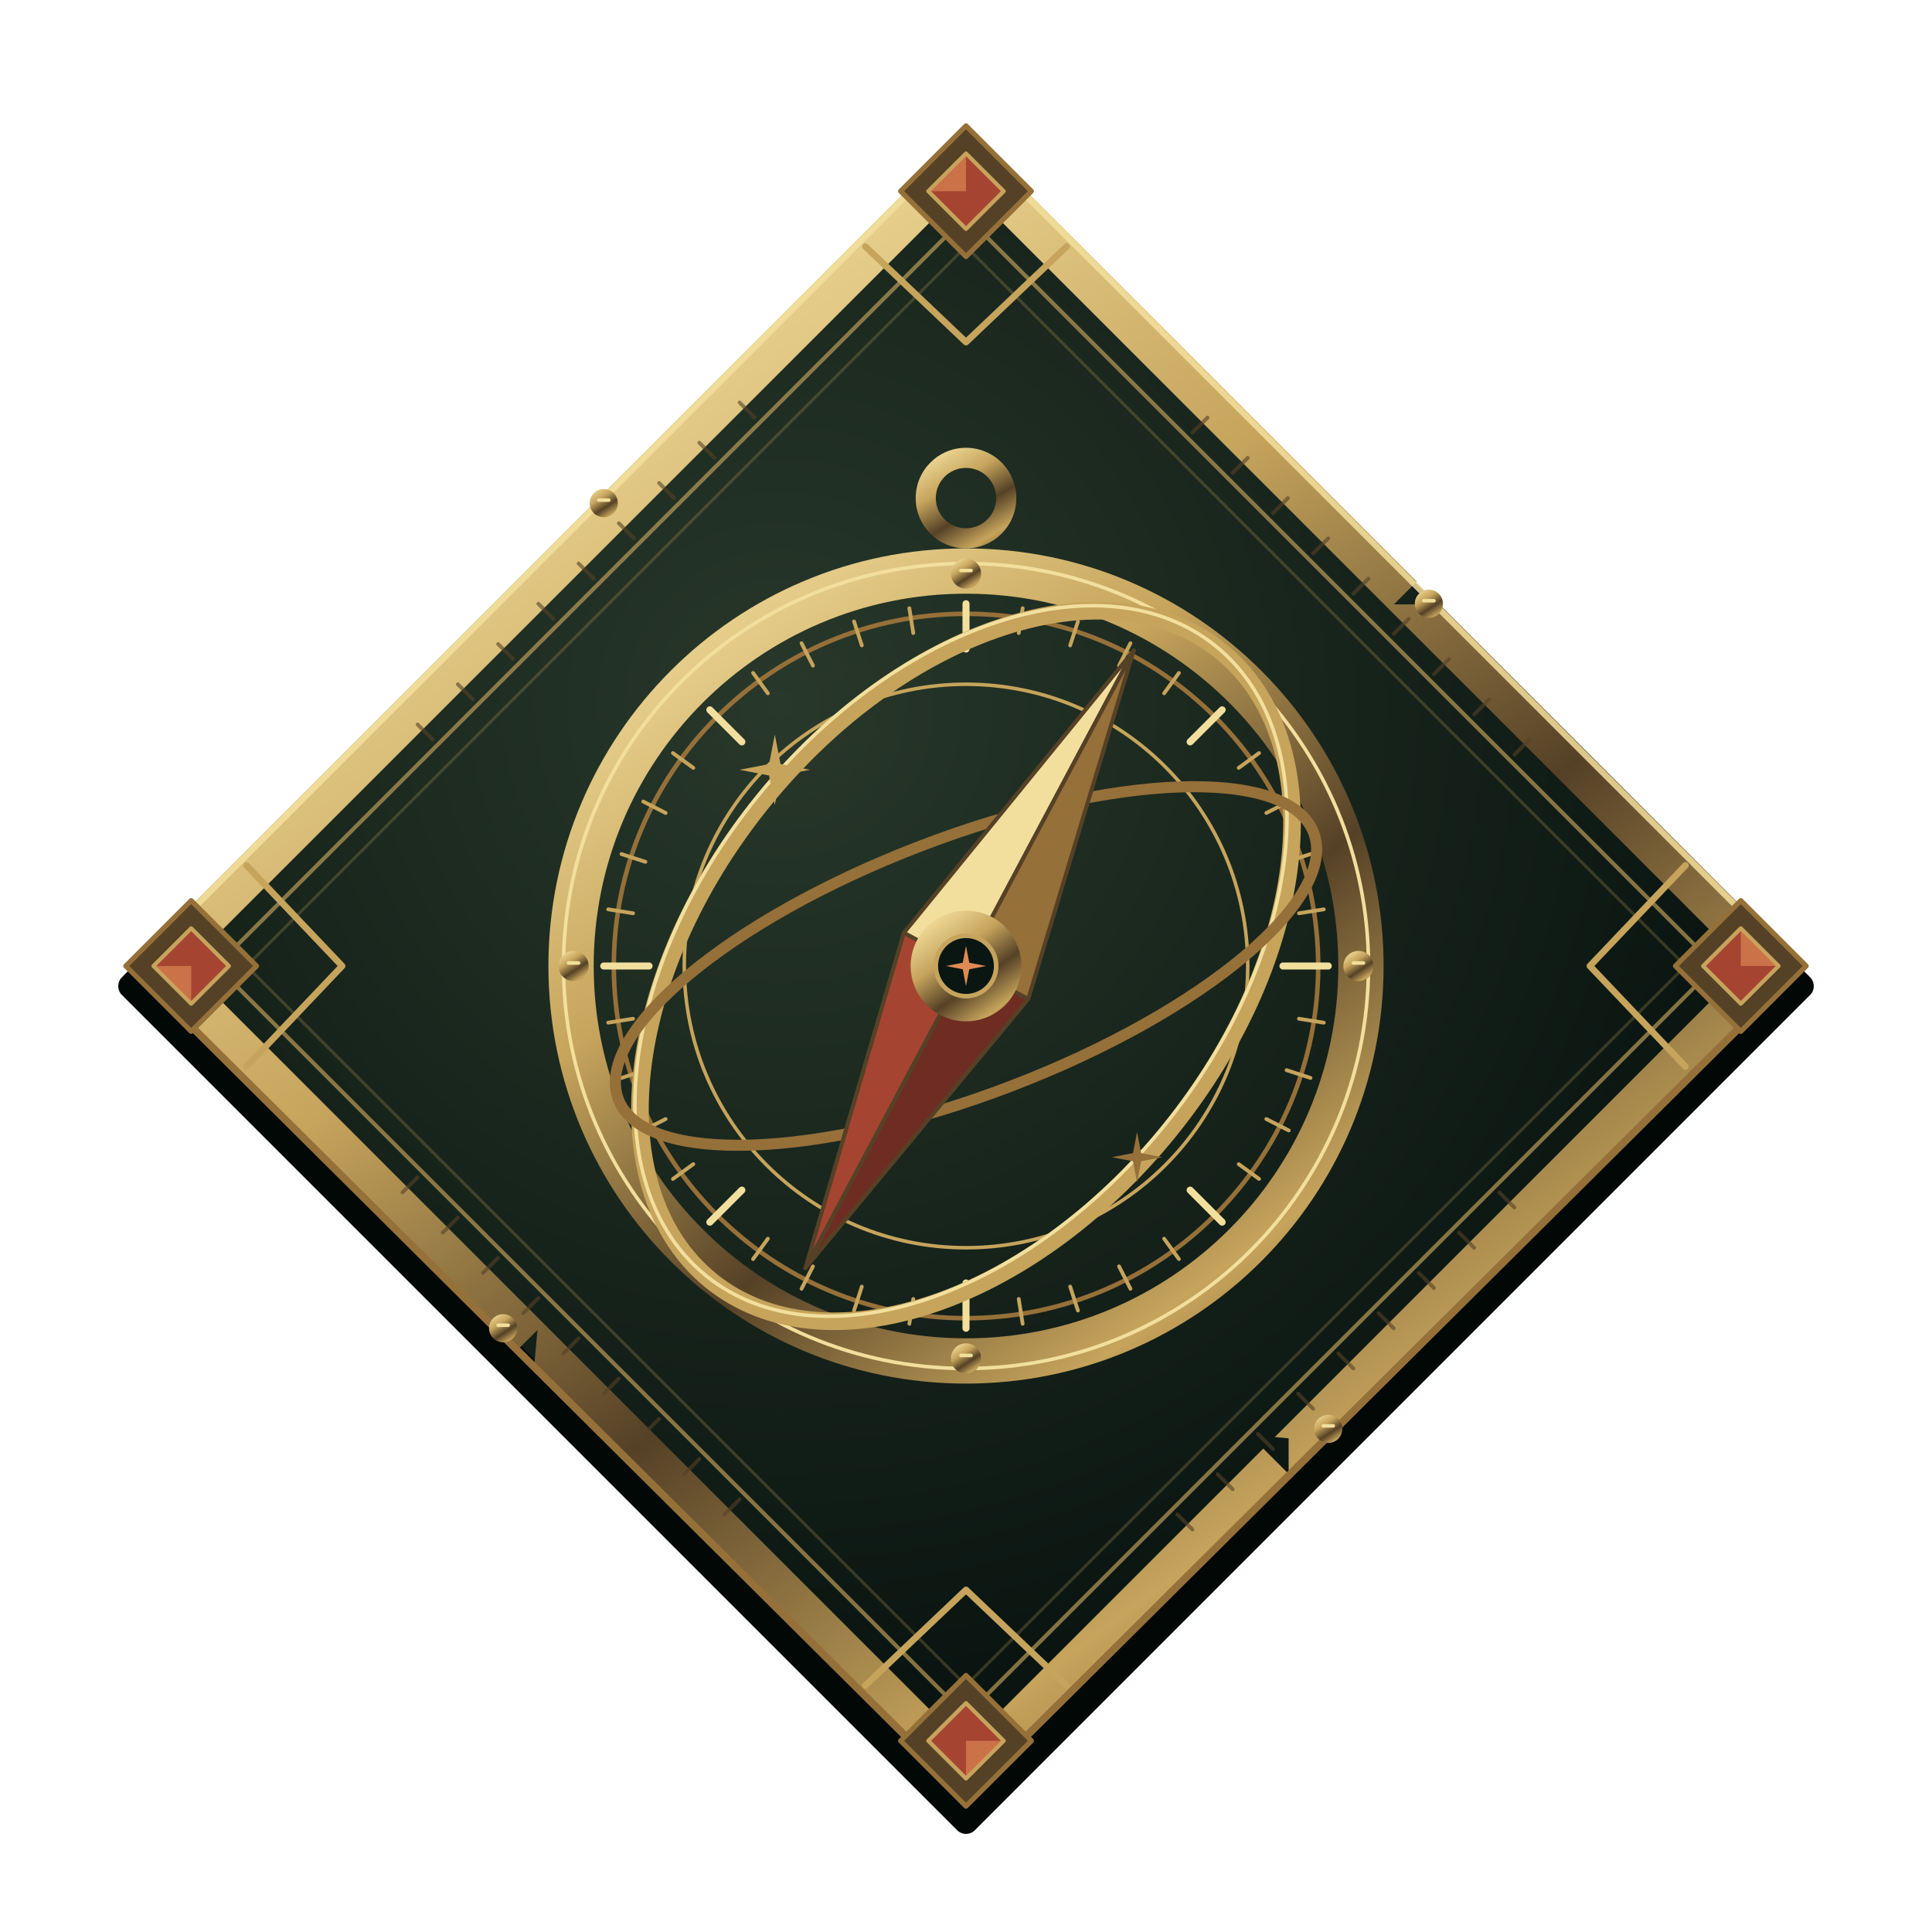
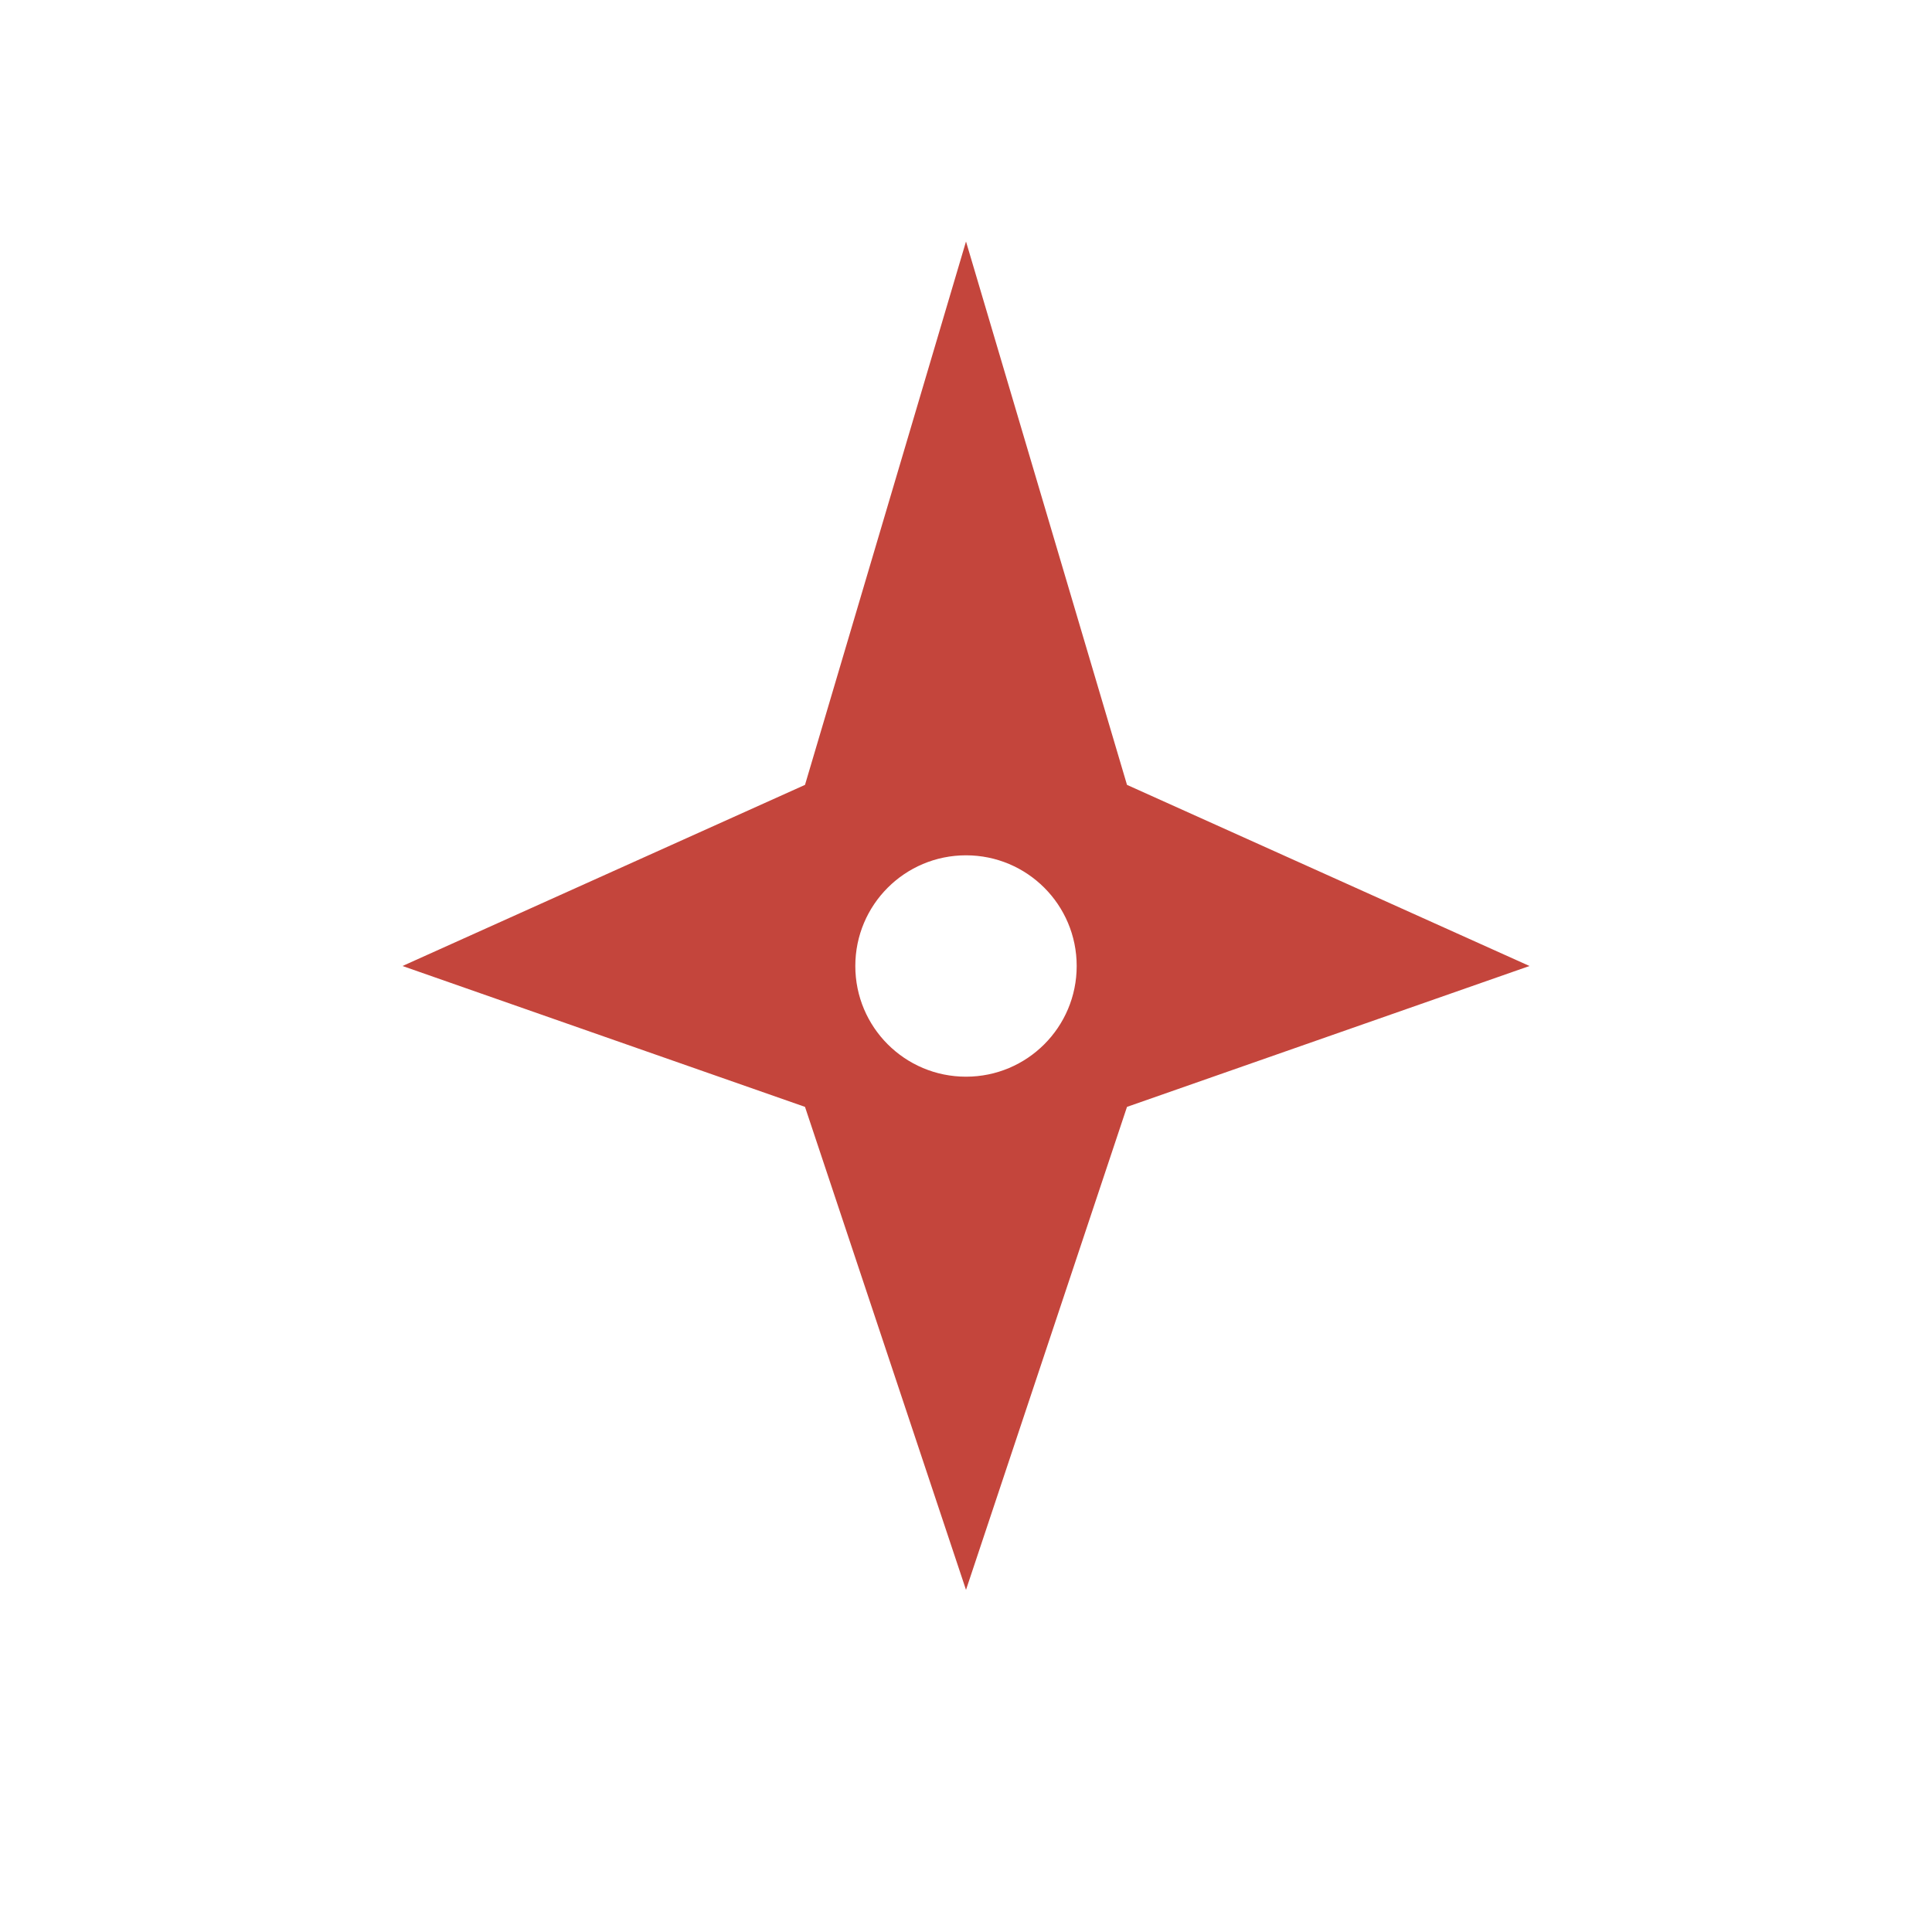
- <svg xmlns="http://www.w3.org/2000/svg" version="1.1" width="384" height="384" viewBox="0,0,384,384">
-   <defs>
-     <radialGradient cx="155" cy="140" r="195.256" gradientUnits="userSpaceOnUse" id="crest-experience-color-1">
-       <stop offset="0" stop-color="#28382a" />
-       <stop offset="1" stop-color="#0a1511" />
-     </radialGradient>
-     <linearGradient x1="100" y1="60" x2="290" y2="320" gradientUnits="userSpaceOnUse" id="crest-experience-color-2">
-       <stop offset="0" stop-color="#f3df9d" />
-       <stop offset="0.34" stop-color="#c6a45c" />
-       <stop offset="0.62" stop-color="#554126" />
-       <stop offset="0.88" stop-color="#c6a45c" />
-       <stop offset="1" stop-color="#967039" />
-     </linearGradient>
-     <linearGradient x1="118" y1="97" x2="122" y2="103" gradientUnits="userSpaceOnUse" id="crest-experience-color-3">
-       <stop offset="0" stop-color="#f3df9d" />
-       <stop offset="0.34" stop-color="#c6a45c" />
-       <stop offset="0.62" stop-color="#554126" />
-       <stop offset="0.88" stop-color="#c6a45c" />
-       <stop offset="1" stop-color="#967039" />
-     </linearGradient>
-     <linearGradient x1="282" y1="117" x2="286" y2="123" gradientUnits="userSpaceOnUse" id="crest-experience-color-4">
-       <stop offset="0" stop-color="#f3df9d" />
-       <stop offset="0.34" stop-color="#c6a45c" />
-       <stop offset="0.62" stop-color="#554126" />
-       <stop offset="0.88" stop-color="#c6a45c" />
-       <stop offset="1" stop-color="#967039" />
-     </linearGradient>
-     <linearGradient x1="262" y1="281" x2="266" y2="287" gradientUnits="userSpaceOnUse" id="crest-experience-color-5">
-       <stop offset="0" stop-color="#f3df9d" />
-       <stop offset="0.34" stop-color="#c6a45c" />
-       <stop offset="0.62" stop-color="#554126" />
-       <stop offset="0.88" stop-color="#c6a45c" />
-       <stop offset="1" stop-color="#967039" />
-     </linearGradient>
-     <linearGradient x1="98" y1="261" x2="102" y2="267" gradientUnits="userSpaceOnUse" id="crest-experience-color-6">
-       <stop offset="0" stop-color="#f3df9d" />
-       <stop offset="0.34" stop-color="#c6a45c" />
-       <stop offset="0.62" stop-color="#554126" />
-       <stop offset="0.88" stop-color="#c6a45c" />
-       <stop offset="1" stop-color="#967039" />
-     </linearGradient>
-     <clipPath id="crest-experience-clip-1">
-       <path d="M192,53l139,139l-139,139l-139,-139z" fill="none" stroke="none" stroke-width="1" stroke-linecap="round" stroke-linejoin="round" />
-     </clipPath>
-     <linearGradient x1="132" y1="108" x2="255" y2="274" gradientUnits="userSpaceOnUse" id="crest-experience-color-7">
-       <stop offset="0" stop-color="#f3df9d" />
-       <stop offset="0.34" stop-color="#c6a45c" />
-       <stop offset="0.62" stop-color="#554126" />
-       <stop offset="0.88" stop-color="#c6a45c" />
-       <stop offset="1" stop-color="#967039" />
-     </linearGradient>
-     <linearGradient x1="186" y1="89" x2="198" y2="109" gradientUnits="userSpaceOnUse" id="crest-experience-color-8">
-       <stop offset="0" stop-color="#f3df9d" />
-       <stop offset="0.34" stop-color="#c6a45c" />
-       <stop offset="0.62" stop-color="#554126" />
-       <stop offset="0.88" stop-color="#c6a45c" />
-       <stop offset="1" stop-color="#967039" />
-     </linearGradient>
-     <linearGradient x1="190" y1="111" x2="194" y2="117" gradientUnits="userSpaceOnUse" id="crest-experience-color-9">
-       <stop offset="0" stop-color="#f3df9d" />
-       <stop offset="0.34" stop-color="#c6a45c" />
-       <stop offset="0.62" stop-color="#554126" />
-       <stop offset="0.88" stop-color="#c6a45c" />
-       <stop offset="1" stop-color="#967039" />
-     </linearGradient>
-     <linearGradient x1="268" y1="189" x2="272" y2="195" gradientUnits="userSpaceOnUse" id="crest-experience-color-10">
-       <stop offset="0" stop-color="#f3df9d" />
-       <stop offset="0.34" stop-color="#c6a45c" />
-       <stop offset="0.62" stop-color="#554126" />
-       <stop offset="0.88" stop-color="#c6a45c" />
-       <stop offset="1" stop-color="#967039" />
-     </linearGradient>
-     <linearGradient x1="190" y1="267" x2="194" y2="273" gradientUnits="userSpaceOnUse" id="crest-experience-color-11">
-       <stop offset="0" stop-color="#f3df9d" />
-       <stop offset="0.34" stop-color="#c6a45c" />
-       <stop offset="0.62" stop-color="#554126" />
-       <stop offset="0.88" stop-color="#c6a45c" />
-       <stop offset="1" stop-color="#967039" />
-     </linearGradient>
-     <linearGradient x1="112" y1="189" x2="116" y2="195" gradientUnits="userSpaceOnUse" id="crest-experience-color-12">
-       <stop offset="0" stop-color="#f3df9d" />
-       <stop offset="0.34" stop-color="#c6a45c" />
-       <stop offset="0.62" stop-color="#554126" />
-       <stop offset="0.88" stop-color="#c6a45c" />
-       <stop offset="1" stop-color="#967039" />
-     </linearGradient>
-     <linearGradient x1="185" y1="182" x2="200" y2="203" gradientUnits="userSpaceOnUse" id="crest-experience-color-13">
-       <stop offset="0" stop-color="#f3df9d" />
-       <stop offset="0.34" stop-color="#c6a45c" />
-       <stop offset="0.62" stop-color="#554126" />
-       <stop offset="0.88" stop-color="#c6a45c" />
-       <stop offset="1" stop-color="#967039" />
-     </linearGradient>
-   </defs>
-   <g data-paper-layer="" fill-rule="nonzero" stroke-miterlimit="10" stroke-dasharray="" stroke-dashoffset="0" paint-order="fill">
-     <g id="crest-experience-bezel">
-       <path d="M192,30l166,166l-166,166l-166,-166z" fill="#020806" stroke="#020806" stroke-width="5" stroke-linecap="round" stroke-linejoin="round" />
-       <path d="M192,28l164,164l-164,164l-164,-164z" fill="url(#crest-experience-color-1)" stroke="none" stroke-width="1" stroke-linecap="round" stroke-linejoin="round" />
-       <path d="M192,26l89.586,89.586l-4.536,4.536h7.071l0.167,-1.833l73.712,73.712l-166,166l-85.879,-85.879l0.707,-7.778l-4.243,4.243l-76.586,-76.586zM347,192l-155,-155l-155,155l155,155l59.086,-59.086l5.036,5.036v-7.071l-2.75,-0.25z" fill="url(#crest-experience-color-2)" stroke="none" stroke-width="1" stroke-linecap="round" stroke-linejoin="round" />
-       <path d="M29,190l163,-163l160,160" fill="none" stroke="#f3df9d" stroke-width="1.2" stroke-linecap="round" stroke-linejoin="round" opacity="0.85" />
-       <path d="M33,199l159,158l159,-158" fill="none" stroke="#967039" stroke-width="1.5" stroke-linecap="round" stroke-linejoin="round" />
-       <path d="M192,43l149,149l-149,149l-149,-149z" fill="none" stroke="#c6a45c" stroke-width="0.8" stroke-linecap="round" stroke-linejoin="round" opacity="0.65" />
-       <path d="M192,49l143,143l-143,143l-143,-143z" fill="none" stroke="#c6a45c" stroke-width="0.6" stroke-linecap="round" stroke-linejoin="round" opacity="0.24" />
-       <g stroke-linecap="round" stroke-linejoin="round">
-         <path d="M192,25l13,13l-13,13l-13,-13z" fill="#554126" stroke="#967039" stroke-width="1" />
-         <path d="M192,30.5l7.5,7.5l-7.5,7.5l-7.5,-7.5z" fill="#a64432" stroke="#c6a45c" stroke-width="0.8" />
-         <path d="M192,31v7h-7z" fill="#df8a54" stroke="none" stroke-width="1" opacity="0.65" />
-         <path d="M172,49l20,19l20,-19" fill="none" stroke="#c6a45c" stroke-width="1.3" />
-       </g>
-       <g stroke-linecap="round" stroke-linejoin="round">
-         <path d="M359,192l-13,13l-13,-13l13,-13z" fill="#554126" stroke="#967039" stroke-width="1" />
-         <path d="M353.5,192l-7.5,7.5l-7.5,-7.5l7.5,-7.5z" fill="#a64432" stroke="#c6a45c" stroke-width="0.8" />
-         <path d="M353,192h-7v-7z" fill="#df8a54" stroke="none" stroke-width="1" opacity="0.65" />
-         <path d="M335,172l-19,20l19,20" fill="none" stroke="#c6a45c" stroke-width="1.3" />
-       </g>
-       <g stroke-linecap="round" stroke-linejoin="round">
-         <path d="M192,359l-13,-13l13,-13l13,13z" fill="#554126" stroke="#967039" stroke-width="1" />
-         <path d="M192,353.5l-7.5,-7.5l7.5,-7.5l7.5,7.5z" fill="#a64432" stroke="#c6a45c" stroke-width="0.8" />
-         <path d="M192,353v-7h7z" fill="#df8a54" stroke="none" stroke-width="1" opacity="0.65" />
-         <path d="M212,335l-20,-19l-20,19" fill="none" stroke="#c6a45c" stroke-width="1.3" />
-       </g>
-       <g stroke-linecap="round" stroke-linejoin="round">
-         <path d="M25,192l13,-13l13,13l-13,13z" fill="#554126" stroke="#967039" stroke-width="1" />
-         <path d="M30.5,192l7.5,-7.5l7.5,7.5l-7.5,7.5z" fill="#a64432" stroke="#c6a45c" stroke-width="0.8" />
-         <path d="M31,192h7v7z" fill="#df8a54" stroke="none" stroke-width="1" opacity="0.65" />
-         <path d="M49,212l19,-20l-19,-20" fill="none" stroke="#c6a45c" stroke-width="1.3" />
-       </g>
-       <path d="M83,144l3,3" fill="none" stroke="#554126" stroke-width="0.75" stroke-linecap="round" stroke-linejoin="round" opacity="0.6" />
-       <path d="M91,136l3,3" fill="none" stroke="#554126" stroke-width="0.75" stroke-linecap="round" stroke-linejoin="round" opacity="0.6" />
-       <path d="M99,128l3,3" fill="none" stroke="#554126" stroke-width="0.75" stroke-linecap="round" stroke-linejoin="round" opacity="0.6" />
-       <path d="M107,120l3,3" fill="none" stroke="#554126" stroke-width="0.75" stroke-linecap="round" stroke-linejoin="round" opacity="0.6" />
-       <path d="M115,112l3,3" fill="none" stroke="#554126" stroke-width="0.75" stroke-linecap="round" stroke-linejoin="round" opacity="0.6" />
-       <path d="M123,104l3,3" fill="none" stroke="#554126" stroke-width="0.75" stroke-linecap="round" stroke-linejoin="round" opacity="0.6" />
-       <path d="M131,96l3,3" fill="none" stroke="#554126" stroke-width="0.75" stroke-linecap="round" stroke-linejoin="round" opacity="0.6" />
-       <path d="M139,88l3,3" fill="none" stroke="#554126" stroke-width="0.75" stroke-linecap="round" stroke-linejoin="round" opacity="0.6" />
-       <path d="M147,80l3,3" fill="none" stroke="#554126" stroke-width="0.75" stroke-linecap="round" stroke-linejoin="round" opacity="0.6" />
-       <path d="M117.2,100c0,-1.546 1.254,-2.8 2.8,-2.8c1.546,0 2.8,1.254 2.8,2.8c0,1.546 -1.254,2.8 -2.8,2.8c-1.546,0 -2.8,-1.254 -2.8,-2.8z" fill="url(#crest-experience-color-3)" stroke="none" stroke-width="1" stroke-linecap="butt" stroke-linejoin="miter" />
-       <path d="M119,99.4h2" fill="none" stroke="#f3df9d" stroke-width="0.7" stroke-linecap="round" stroke-linejoin="round" />
-       <path d="M240,83l-3,3" fill="none" stroke="#554126" stroke-width="0.75" stroke-linecap="round" stroke-linejoin="round" opacity="0.6" />
-       <path d="M248,91l-3,3" fill="none" stroke="#554126" stroke-width="0.75" stroke-linecap="round" stroke-linejoin="round" opacity="0.6" />
-       <path d="M256,99l-3,3" fill="none" stroke="#554126" stroke-width="0.75" stroke-linecap="round" stroke-linejoin="round" opacity="0.6" />
-       <path d="M264,107l-3,3" fill="none" stroke="#554126" stroke-width="0.75" stroke-linecap="round" stroke-linejoin="round" opacity="0.6" />
-       <path d="M272,115l-3,3" fill="none" stroke="#554126" stroke-width="0.75" stroke-linecap="round" stroke-linejoin="round" opacity="0.6" />
-       <path d="M280,123l-3,3" fill="none" stroke="#554126" stroke-width="0.75" stroke-linecap="round" stroke-linejoin="round" opacity="0.6" />
-       <path d="M288,131l-3,3" fill="none" stroke="#554126" stroke-width="0.75" stroke-linecap="round" stroke-linejoin="round" opacity="0.6" />
-       <path d="M296,139l-3,3" fill="none" stroke="#554126" stroke-width="0.75" stroke-linecap="round" stroke-linejoin="round" opacity="0.6" />
-       <path d="M304,147l-3,3" fill="none" stroke="#554126" stroke-width="0.75" stroke-linecap="round" stroke-linejoin="round" opacity="0.6" />
-       <path d="M281.2,120c0,-1.546 1.254,-2.8 2.8,-2.8c1.546,0 2.8,1.254 2.8,2.8c0,1.546 -1.254,2.8 -2.8,2.8c-1.546,0 -2.8,-1.254 -2.8,-2.8z" fill="url(#crest-experience-color-4)" stroke="none" stroke-width="1" stroke-linecap="butt" stroke-linejoin="miter" />
-       <path d="M283,119.4h2" fill="none" stroke="#f3df9d" stroke-width="0.7" stroke-linecap="round" stroke-linejoin="round" />
-       <path d="M301,240l-3,-3" fill="none" stroke="#554126" stroke-width="0.75" stroke-linecap="round" stroke-linejoin="round" opacity="0.6" />
-       <path d="M293,248l-3,-3" fill="none" stroke="#554126" stroke-width="0.75" stroke-linecap="round" stroke-linejoin="round" opacity="0.6" />
-       <path d="M285,256l-3,-3" fill="none" stroke="#554126" stroke-width="0.75" stroke-linecap="round" stroke-linejoin="round" opacity="0.6" />
-       <path d="M277,264l-3,-3" fill="none" stroke="#554126" stroke-width="0.75" stroke-linecap="round" stroke-linejoin="round" opacity="0.6" />
-       <path d="M269,272l-3,-3" fill="none" stroke="#554126" stroke-width="0.75" stroke-linecap="round" stroke-linejoin="round" opacity="0.6" />
-       <path d="M261,280l-3,-3" fill="none" stroke="#554126" stroke-width="0.75" stroke-linecap="round" stroke-linejoin="round" opacity="0.6" />
-       <path d="M253,288l-3,-3" fill="none" stroke="#554126" stroke-width="0.75" stroke-linecap="round" stroke-linejoin="round" opacity="0.6" />
-       <path d="M245,296l-3,-3" fill="none" stroke="#554126" stroke-width="0.75" stroke-linecap="round" stroke-linejoin="round" opacity="0.6" />
-       <path d="M237,304l-3,-3" fill="none" stroke="#554126" stroke-width="0.75" stroke-linecap="round" stroke-linejoin="round" opacity="0.6" />
-       <path d="M261.2,284c0,-1.546 1.254,-2.8 2.8,-2.8c1.546,0 2.8,1.254 2.8,2.8c0,1.546 -1.254,2.8 -2.8,2.8c-1.546,0 -2.8,-1.254 -2.8,-2.8z" fill="url(#crest-experience-color-5)" stroke="none" stroke-width="1" stroke-linecap="butt" stroke-linejoin="miter" />
-       <path d="M263,283.4h2" fill="none" stroke="#f3df9d" stroke-width="0.7" stroke-linecap="round" stroke-linejoin="round" />
-       <path d="M144,301l3,-3" fill="none" stroke="#554126" stroke-width="0.75" stroke-linecap="round" stroke-linejoin="round" opacity="0.6" />
-       <path d="M136,293l3,-3" fill="none" stroke="#554126" stroke-width="0.75" stroke-linecap="round" stroke-linejoin="round" opacity="0.6" />
-       <path d="M128,285l3,-3" fill="none" stroke="#554126" stroke-width="0.75" stroke-linecap="round" stroke-linejoin="round" opacity="0.6" />
-       <path d="M120,277l3,-3" fill="none" stroke="#554126" stroke-width="0.75" stroke-linecap="round" stroke-linejoin="round" opacity="0.6" />
-       <path d="M112,269l3,-3" fill="none" stroke="#554126" stroke-width="0.75" stroke-linecap="round" stroke-linejoin="round" opacity="0.6" />
-       <path d="M104,261l3,-3" fill="none" stroke="#554126" stroke-width="0.75" stroke-linecap="round" stroke-linejoin="round" opacity="0.6" />
-       <path d="M96,253l3,-3" fill="none" stroke="#554126" stroke-width="0.75" stroke-linecap="round" stroke-linejoin="round" opacity="0.6" />
-       <path d="M88,245l3,-3" fill="none" stroke="#554126" stroke-width="0.75" stroke-linecap="round" stroke-linejoin="round" opacity="0.6" />
-       <path d="M80,237l3,-3" fill="none" stroke="#554126" stroke-width="0.75" stroke-linecap="round" stroke-linejoin="round" opacity="0.6" />
-       <path d="M97.2,264c0,-1.546 1.254,-2.8 2.8,-2.8c1.546,0 2.8,1.254 2.8,2.8c0,1.546 -1.254,2.8 -2.8,2.8c-1.546,0 -2.8,-1.254 -2.8,-2.8z" fill="url(#crest-experience-color-6)" stroke="none" stroke-width="1" stroke-linecap="butt" stroke-linejoin="miter" />
-       <path d="M99,263.4h2" fill="none" stroke="#f3df9d" stroke-width="0.7" stroke-linecap="round" stroke-linejoin="round" />
-     </g>
-     <g clip-path="url(#crest-experience-clip-1)" id="crest-experience-engraving">
-       <g id="crest-experience-chapter-motif">
-         <path d="M109,192c0,-45.84 37.16,-83 83,-83c45.84,0 83,37.16 83,83c0,45.84 -37.16,83 -83,83c-45.84,0 -83,-37.16 -83,-83zM192,118c-40.869,0 -74,33.131 -74,74c0,40.869 33.131,74 74,74c40.869,0 74,-33.131 74,-74c0,-40.869 -33.131,-74 -74,-74z" fill="url(#crest-experience-color-7)" stroke="none" stroke-width="1" stroke-linecap="butt" stroke-linejoin="miter" />
-         <path d="M112,192c0,-44.183 35.817,-80 80,-80c44.183,0 80,35.817 80,80c0,44.183 -35.817,80 -80,80c-44.183,0 -80,-35.817 -80,-80z" fill="none" stroke="#f3df9d" stroke-width="0.7" stroke-linecap="butt" stroke-linejoin="miter" />
-         <path d="M122,192c0,-38.66 31.34,-70 70,-70c38.66,0 70,31.34 70,70c0,38.66 -31.34,70 -70,70c-38.66,0 -70,-31.34 -70,-70z" fill="none" stroke="#967039" stroke-width="0.9" stroke-linecap="butt" stroke-linejoin="miter" />
-         <path d="M136,192c0,-30.928 25.072,-56 56,-56c30.928,0 56,25.072 56,56c0,30.928 -25.072,56 -56,56c-30.928,0 -56,-25.072 -56,-56z" fill="none" stroke="#c6a45c" stroke-width="0.7" stroke-linecap="butt" stroke-linejoin="miter" />
-         <path d="M255,192h9" fill="none" stroke="#f3df9d" stroke-width="1.4" stroke-linecap="round" stroke-linejoin="round" />
-         <path d="M258.175,202.481l4.938,0.782" fill="none" stroke="#c6a45c" stroke-width="0.75" stroke-linecap="round" stroke-linejoin="round" />
-         <path d="M255.721,212.704l4.755,1.545" fill="none" stroke="#c6a45c" stroke-width="0.75" stroke-linecap="round" stroke-linejoin="round" />
-         <path d="M251.697,222.417l4.455,2.27" fill="none" stroke="#c6a45c" stroke-width="0.75" stroke-linecap="round" stroke-linejoin="round" />
-         <path d="M246.204,231.382l4.045,2.939" fill="none" stroke="#c6a45c" stroke-width="0.75" stroke-linecap="round" stroke-linejoin="round" />
-         <path d="M236.548,236.548l6.364,6.364" fill="none" stroke="#f3df9d" stroke-width="1.4" stroke-linecap="round" stroke-linejoin="round" />
-         <path d="M231.382,246.204l2.939,4.045" fill="none" stroke="#c6a45c" stroke-width="0.75" stroke-linecap="round" stroke-linejoin="round" />
-         <path d="M222.417,251.697l2.27,4.455" fill="none" stroke="#c6a45c" stroke-width="0.75" stroke-linecap="round" stroke-linejoin="round" />
-         <path d="M212.704,255.721l1.545,4.755" fill="none" stroke="#c6a45c" stroke-width="0.75" stroke-linecap="round" stroke-linejoin="round" />
-         <path d="M202.481,258.175l0.782,4.938" fill="none" stroke="#c6a45c" stroke-width="0.75" stroke-linecap="round" stroke-linejoin="round" />
-         <path d="M192,255v9" fill="none" stroke="#f3df9d" stroke-width="1.4" stroke-linecap="round" stroke-linejoin="round" />
-         <path d="M181.519,258.175l-0.782,4.938" fill="none" stroke="#c6a45c" stroke-width="0.75" stroke-linecap="round" stroke-linejoin="round" />
-         <path d="M171.296,255.721l-1.545,4.755" fill="none" stroke="#c6a45c" stroke-width="0.75" stroke-linecap="round" stroke-linejoin="round" />
-         <path d="M161.583,251.697l-2.27,4.455" fill="none" stroke="#c6a45c" stroke-width="0.75" stroke-linecap="round" stroke-linejoin="round" />
-         <path d="M152.618,246.204l-2.939,4.045" fill="none" stroke="#c6a45c" stroke-width="0.75" stroke-linecap="round" stroke-linejoin="round" />
-         <path d="M147.452,236.548l-6.364,6.364" fill="none" stroke="#f3df9d" stroke-width="1.4" stroke-linecap="round" stroke-linejoin="round" />
-         <path d="M137.796,231.382l-4.045,2.939" fill="none" stroke="#c6a45c" stroke-width="0.75" stroke-linecap="round" stroke-linejoin="round" />
-         <path d="M132.303,222.417l-4.455,2.27" fill="none" stroke="#c6a45c" stroke-width="0.75" stroke-linecap="round" stroke-linejoin="round" />
-         <path d="M128.279,212.704l-4.755,1.545" fill="none" stroke="#c6a45c" stroke-width="0.75" stroke-linecap="round" stroke-linejoin="round" />
-         <path d="M125.825,202.481l-4.938,0.782" fill="none" stroke="#c6a45c" stroke-width="0.75" stroke-linecap="round" stroke-linejoin="round" />
-         <path d="M129,192h-9" fill="none" stroke="#f3df9d" stroke-width="1.4" stroke-linecap="round" stroke-linejoin="round" />
-         <path d="M125.825,181.519l-4.938,-0.782" fill="none" stroke="#c6a45c" stroke-width="0.75" stroke-linecap="round" stroke-linejoin="round" />
-         <path d="M128.279,171.296l-4.755,-1.545" fill="none" stroke="#c6a45c" stroke-width="0.75" stroke-linecap="round" stroke-linejoin="round" />
-         <path d="M132.303,161.583l-4.455,-2.27" fill="none" stroke="#c6a45c" stroke-width="0.75" stroke-linecap="round" stroke-linejoin="round" />
-         <path d="M137.796,152.618l-4.045,-2.939" fill="none" stroke="#c6a45c" stroke-width="0.75" stroke-linecap="round" stroke-linejoin="round" />
-         <path d="M147.452,147.452l-6.364,-6.364" fill="none" stroke="#f3df9d" stroke-width="1.4" stroke-linecap="round" stroke-linejoin="round" />
-         <path d="M152.618,137.796l-2.939,-4.045" fill="none" stroke="#c6a45c" stroke-width="0.75" stroke-linecap="round" stroke-linejoin="round" />
-         <path d="M161.583,132.303l-2.27,-4.455" fill="none" stroke="#c6a45c" stroke-width="0.75" stroke-linecap="round" stroke-linejoin="round" />
-         <path d="M171.296,128.279l-1.545,-4.755" fill="none" stroke="#c6a45c" stroke-width="0.75" stroke-linecap="round" stroke-linejoin="round" />
-         <path d="M181.519,125.825l-0.782,-4.938" fill="none" stroke="#c6a45c" stroke-width="0.75" stroke-linecap="round" stroke-linejoin="round" />
-         <path d="M192,129v-9" fill="none" stroke="#f3df9d" stroke-width="1.4" stroke-linecap="round" stroke-linejoin="round" />
-         <path d="M202.481,125.825l0.782,-4.938" fill="none" stroke="#c6a45c" stroke-width="0.75" stroke-linecap="round" stroke-linejoin="round" />
-         <path d="M212.704,128.279l1.545,-4.755" fill="none" stroke="#c6a45c" stroke-width="0.75" stroke-linecap="round" stroke-linejoin="round" />
-         <path d="M222.417,132.303l2.27,-4.455" fill="none" stroke="#c6a45c" stroke-width="0.75" stroke-linecap="round" stroke-linejoin="round" />
-         <path d="M231.382,137.796l2.939,-4.045" fill="none" stroke="#c6a45c" stroke-width="0.75" stroke-linecap="round" stroke-linejoin="round" />
-         <path d="M236.548,147.452l6.364,-6.364" fill="none" stroke="#f3df9d" stroke-width="1.4" stroke-linecap="round" stroke-linejoin="round" />
-         <path d="M246.204,152.618l4.045,-2.939" fill="none" stroke="#c6a45c" stroke-width="0.75" stroke-linecap="round" stroke-linejoin="round" />
-         <path d="M251.697,161.583l4.455,-2.27" fill="none" stroke="#c6a45c" stroke-width="0.75" stroke-linecap="round" stroke-linejoin="round" />
-         <path d="M255.721,171.296l4.755,-1.545" fill="none" stroke="#c6a45c" stroke-width="0.75" stroke-linecap="round" stroke-linejoin="round" />
-         <path d="M258.175,181.519l4.938,-0.782" fill="none" stroke="#c6a45c" stroke-width="0.75" stroke-linecap="round" stroke-linejoin="round" />
-         <path d="M151.588,159.275c27.979,-34.551 68.753,-47.909 91.072,-29.836c22.319,18.073 17.73,60.734 -10.249,95.285c-27.979,34.551 -68.753,47.909 -91.072,29.836c-22.319,-18.073 -17.73,-60.734 10.249,-95.285z" fill="none" stroke="#c6a45c" stroke-width="3.5" stroke-linecap="butt" stroke-linejoin="miter" />
-         <path d="M150.588,158.275c27.979,-34.551 68.753,-47.909 91.072,-29.836c22.319,18.073 17.73,60.734 -10.249,95.285c-27.979,34.551 -68.753,47.909 -91.072,29.836c-22.319,-18.073 -17.73,-60.734 10.249,-95.285z" fill="none" stroke="#f3df9d" stroke-width="0.7" stroke-linecap="butt" stroke-linejoin="miter" />
-         <path d="M122.915,218.519c-5.047,-13.148 21.792,-35.679 59.947,-50.326c38.155,-14.646 73.176,-15.861 78.223,-2.713c5.047,13.148 -21.792,35.679 -59.947,50.326c-38.155,14.646 -73.176,15.861 -78.223,2.713z" fill="none" stroke="#967039" stroke-width="2.2" stroke-linecap="butt" stroke-linejoin="miter" />
-         <path d="M182,99c0,-5.523 4.477,-10 10,-10c5.523,0 10,4.477 10,10c0,5.523 -4.477,10 -10,10c-5.523,0 -10,-4.477 -10,-10zM192,93c-3.314,0 -6,2.686 -6,6c0,3.314 2.686,6 6,6c3.314,0 6,-2.686 6,-6c0,-3.314 -2.686,-6 -6,-6z" fill="url(#crest-experience-color-8)" stroke="none" stroke-width="1" stroke-linecap="butt" stroke-linejoin="miter" />
-         <path d="M189,114c0,-1.657 1.343,-3 3,-3c1.657,0 3,1.343 3,3c0,1.657 -1.343,3 -3,3c-1.657,0 -3,-1.343 -3,-3z" fill="url(#crest-experience-color-9)" stroke="none" stroke-width="1" stroke-linecap="butt" stroke-linejoin="miter" />
-         <path d="M191,113.4h2" fill="none" stroke="#f3df9d" stroke-width="0.7" stroke-linecap="round" stroke-linejoin="round" />
-         <path d="M267,192c0,-1.657 1.343,-3 3,-3c1.657,0 3,1.343 3,3c0,1.657 -1.343,3 -3,3c-1.657,0 -3,-1.343 -3,-3z" fill="url(#crest-experience-color-10)" stroke="none" stroke-width="1" stroke-linecap="butt" stroke-linejoin="miter" />
-         <path d="M269,191.4h2" fill="none" stroke="#f3df9d" stroke-width="0.7" stroke-linecap="round" stroke-linejoin="round" />
-         <path d="M189,270c0,-1.657 1.343,-3 3,-3c1.657,0 3,1.343 3,3c0,1.657 -1.343,3 -3,3c-1.657,0 -3,-1.343 -3,-3z" fill="url(#crest-experience-color-11)" stroke="none" stroke-width="1" stroke-linecap="butt" stroke-linejoin="miter" />
-         <path d="M191,269.4h2" fill="none" stroke="#f3df9d" stroke-width="0.7" stroke-linecap="round" stroke-linejoin="round" />
-         <path d="M111,192c0,-1.657 1.343,-3 3,-3c1.657,0 3,1.343 3,3c0,1.657 -1.343,3 -3,3c-1.657,0 -3,-1.343 -3,-3z" fill="url(#crest-experience-color-12)" stroke="none" stroke-width="1" stroke-linecap="butt" stroke-linejoin="miter" />
-         <path d="M113,191.4h2" fill="none" stroke="#f3df9d" stroke-width="0.7" stroke-linecap="round" stroke-linejoin="round" />
-         <path d="M225.332,129.311l-45.694,56.117l12.361,6.573z" fill="#f3df9d" stroke="#554126" stroke-width="0.8" stroke-linecap="round" stroke-linejoin="round" />
-         <path d="M225.332,129.311l-20.971,69.262l-12.361,-6.573z" fill="#967039" stroke="#554126" stroke-width="0.8" stroke-linecap="round" stroke-linejoin="round" />
-         <path d="M160.076,252.04l19.563,-66.613l12.361,6.573z" fill="#a64432" stroke="#554126" stroke-width="0.8" stroke-linecap="round" stroke-linejoin="round" />
-         <path d="M160.076,252.04l44.285,-53.468l-12.361,-6.573z" fill="#6e2c23" stroke="#554126" stroke-width="0.8" stroke-linecap="round" stroke-linejoin="round" />
-         <path d="M181,192c0,-6.075 4.925,-11 11,-11c6.075,0 11,4.925 11,11c0,6.075 -4.925,11 -11,11c-6.075,0 -11,-4.925 -11,-11z" fill="url(#crest-experience-color-13)" stroke="none" stroke-width="1" stroke-linecap="butt" stroke-linejoin="miter" />
-         <path d="M186,192c0,-3.314 2.686,-6 6,-6c3.314,0 6,2.686 6,6c0,3.314 -2.686,6 -6,6c-3.314,0 -6,-2.686 -6,-6z" fill="#0a1612" stroke="#c6a45c" stroke-width="0.9" stroke-linecap="butt" stroke-linejoin="miter" />
-         <path d="M192,188l0.651,3.349l3.349,0.651l-3.349,0.651l-0.651,3.349l-0.651,-3.349l-3.349,-0.651l3.349,-0.651z" fill="#df8a54" stroke="none" stroke-width="1" stroke-linecap="round" stroke-linejoin="round" />
-         <path d="M154,146l1.138,5.862l5.862,1.138l-5.862,1.138l-1.138,5.862l-1.138,-5.862l-5.862,-1.138l5.862,-1.138z" fill="#c6a45c" stroke="none" stroke-width="1" stroke-linecap="round" stroke-linejoin="round" />
-         <path d="M226,225l0.813,4.187l4.187,0.813l-4.187,0.813l-0.813,4.187l-0.813,-4.187l-4.187,-0.813l4.187,-0.813z" fill="#967039" stroke="none" stroke-width="1" stroke-linecap="round" stroke-linejoin="round" />
-       </g>
+ <svg xmlns="http://www.w3.org/2000/svg" version="1.1" width="96" height="96" viewBox="0,0,96,96">
+   <g data-paper-layer="" fill="#c4453c" fill-rule="nonzero" stroke="none" stroke-width="1" stroke-linecap="butt" stroke-linejoin="miter" stroke-miterlimit="10" stroke-dasharray="" stroke-dashoffset="0" paint-order="fill">
+     <g id="crest-experience-symbol">
+       <path d="M48,12l8,27l20,9l-20,7l-8,24l-8,-24l-20,-7l20,-9zM48,42.5c-3.04,0 -5.5,2.46 -5.5,5.5c0,3.04 2.46,5.5 5.5,5.5c3.04,0 5.5,-2.46 5.5,-5.5c0,-3.04 -2.46,-5.5 -5.5,-5.5z" />
    </g>
  </g>
</svg>
